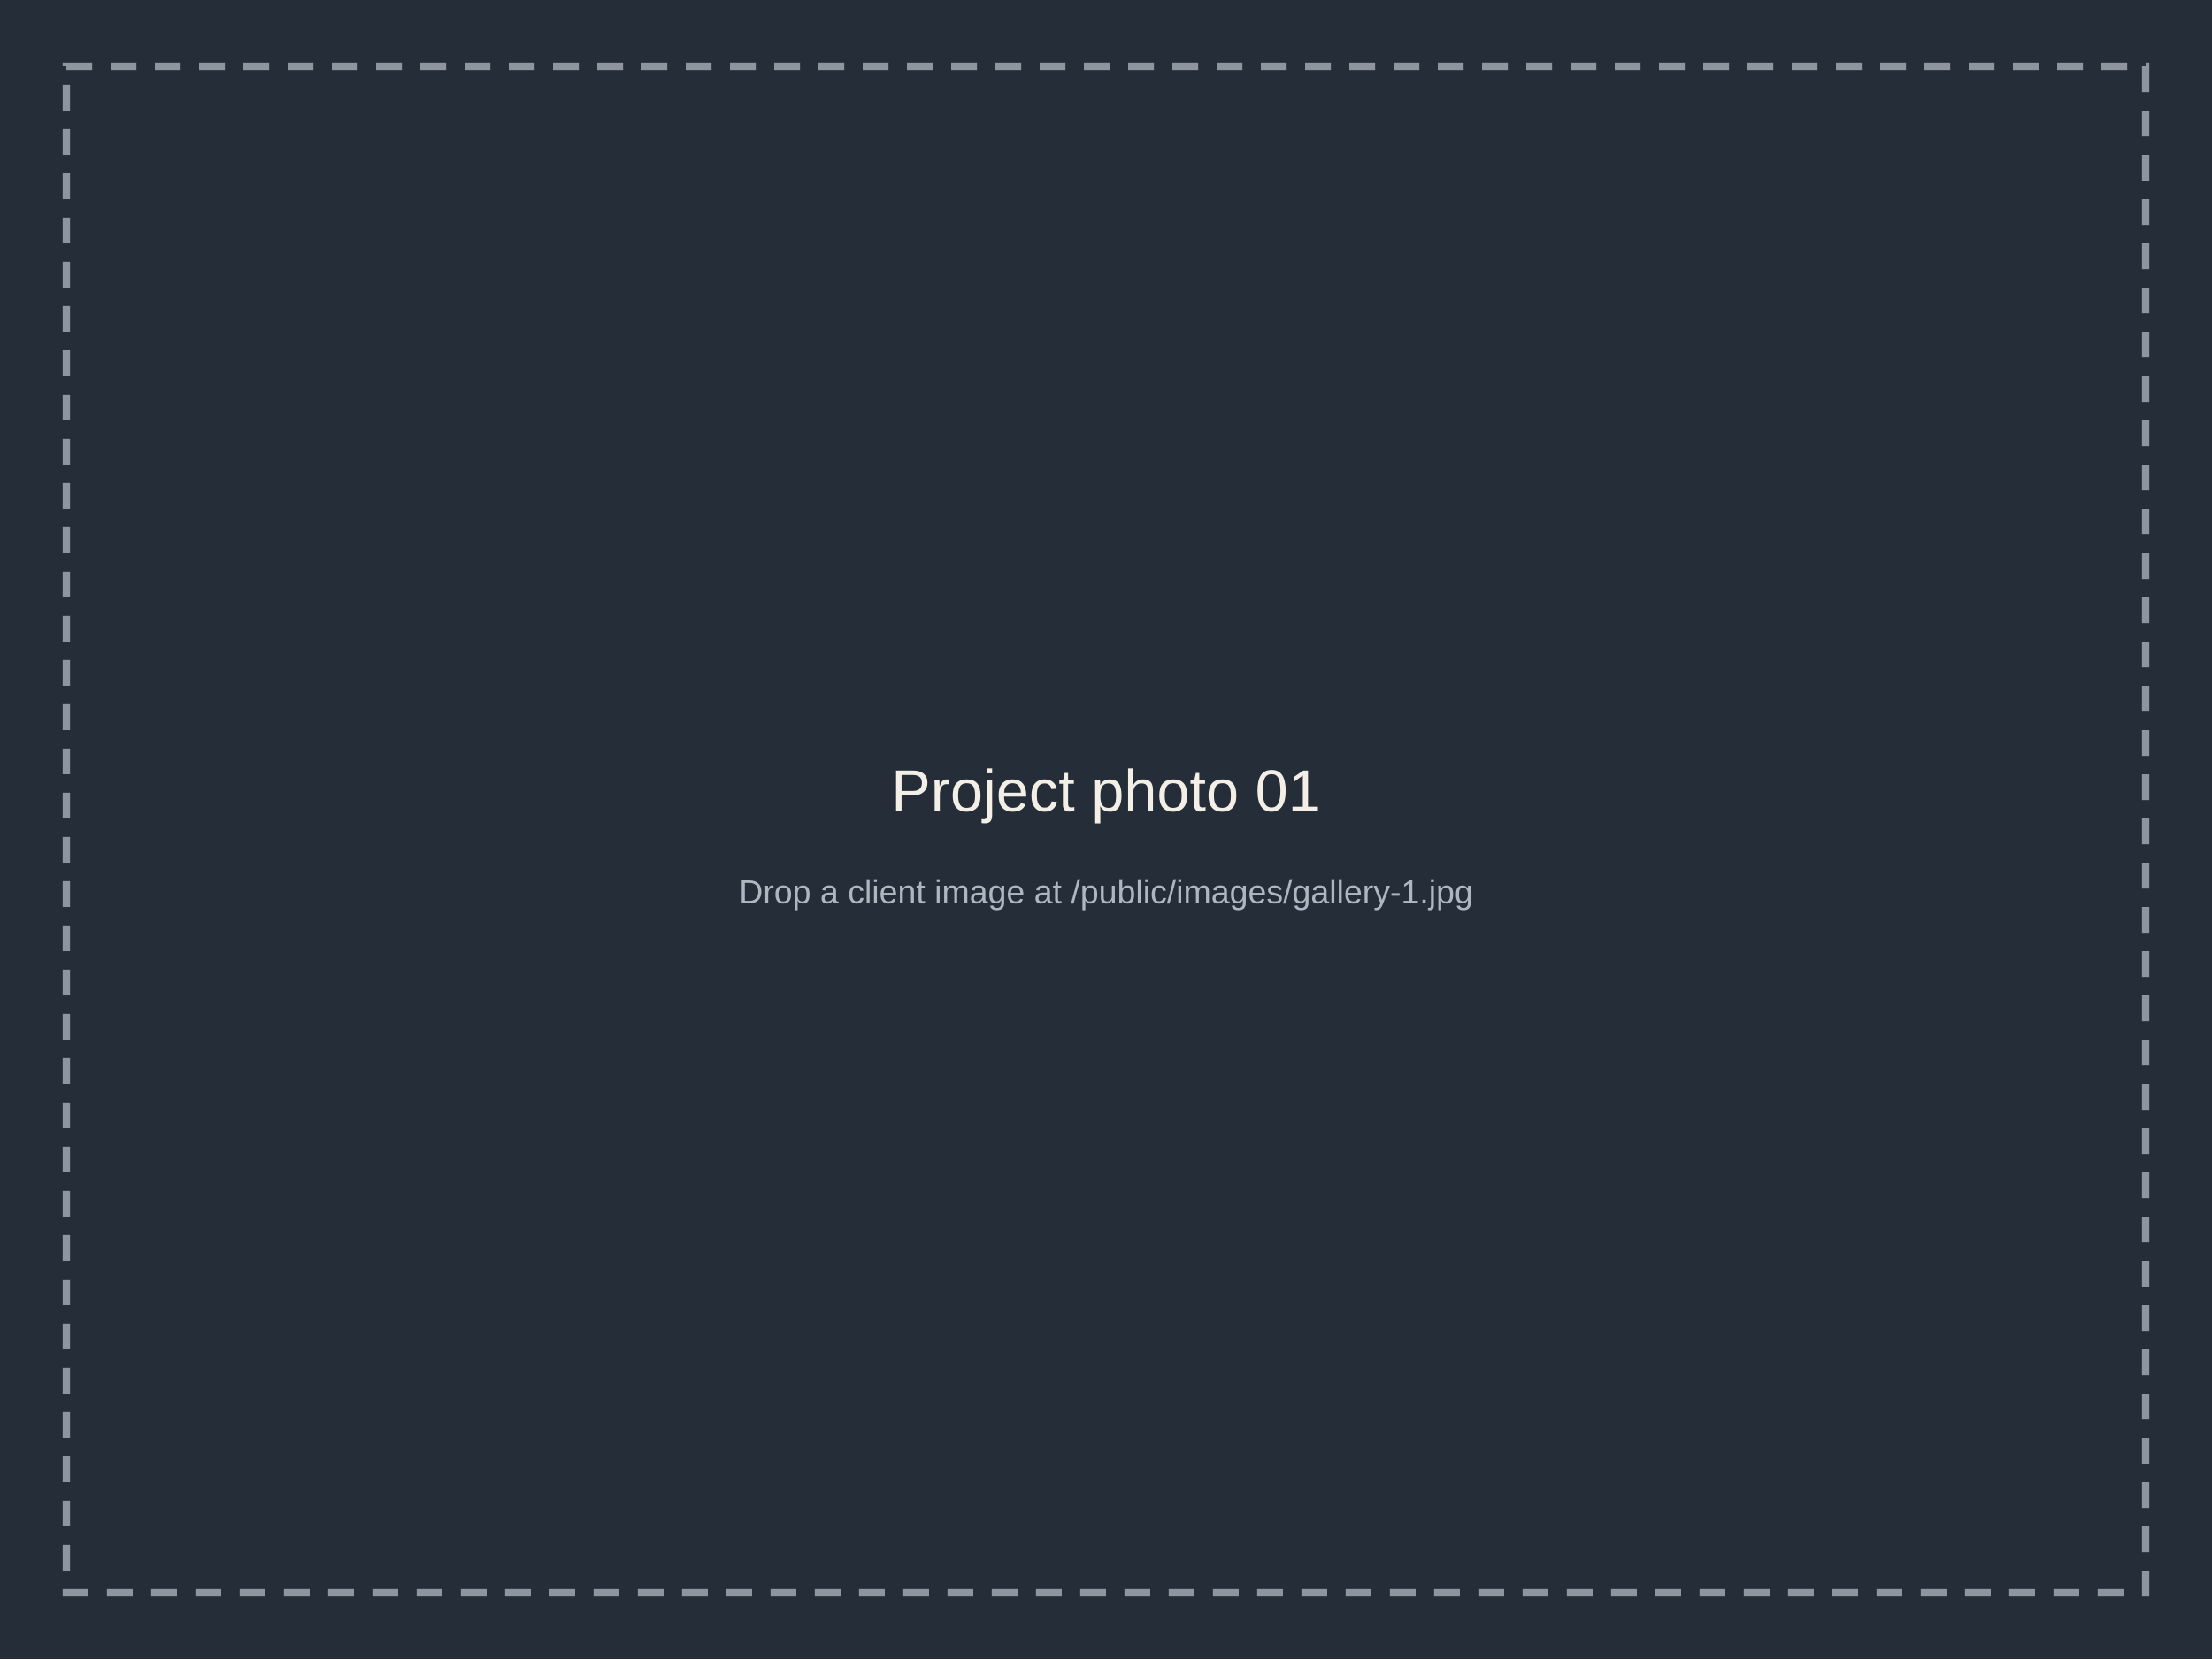
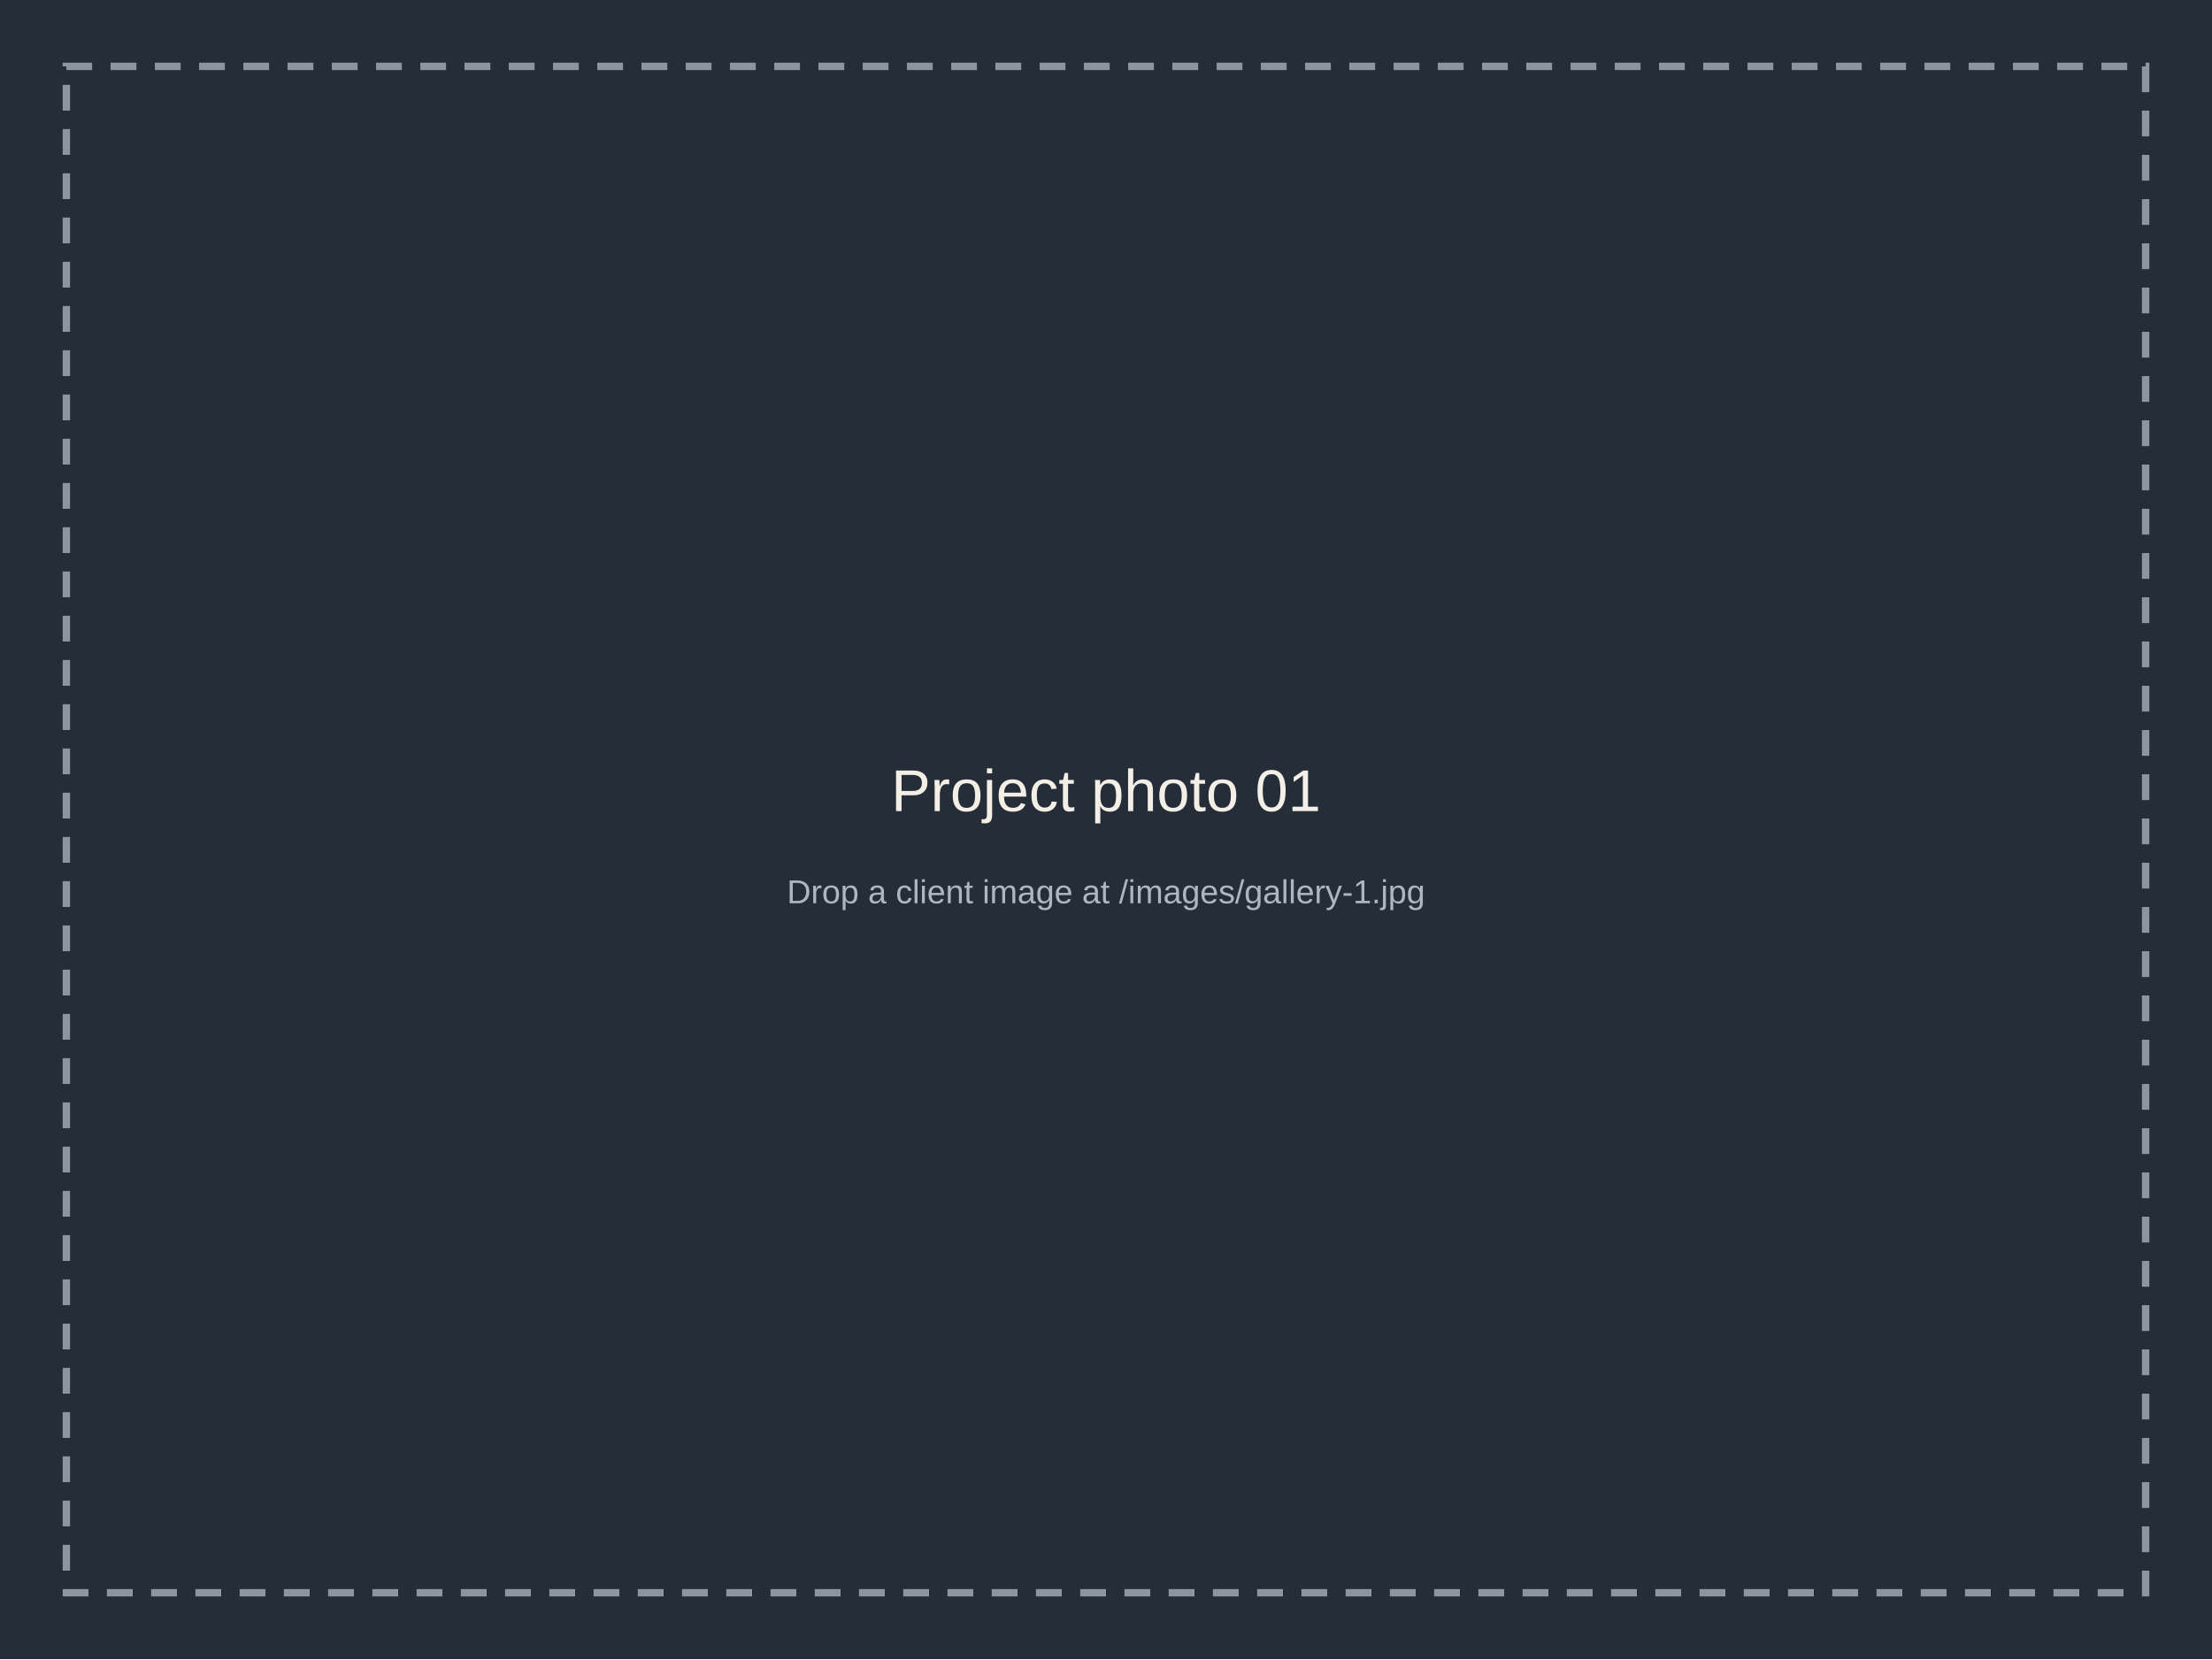
<svg xmlns="http://www.w3.org/2000/svg" width="1200" height="900" viewBox="0 0 1200 900" role="img" aria-label="Gallery placeholder 1">
  <rect width="1200" height="900" fill="#252d38" />
  <rect x="36" y="36" width="1128" height="828" fill="none" stroke="#8d959e" stroke-width="4" stroke-dasharray="14 10" />
  <text x="600" y="440" text-anchor="middle" fill="#f3efe6" font-family="Arial, sans-serif" font-size="32">Project photo 01</text>
-   <text x="600" y="490" text-anchor="middle" fill="#aeb6c0" font-family="Arial, sans-serif" font-size="18">Drop a client image at /public/images/gallery-1.jpg</text>
+   <text x="600" y="490" text-anchor="middle" fill="#aeb6c0" font-family="Arial, sans-serif" font-size="18">Drop a client image at /images/gallery-1.jpg</text>
</svg>
